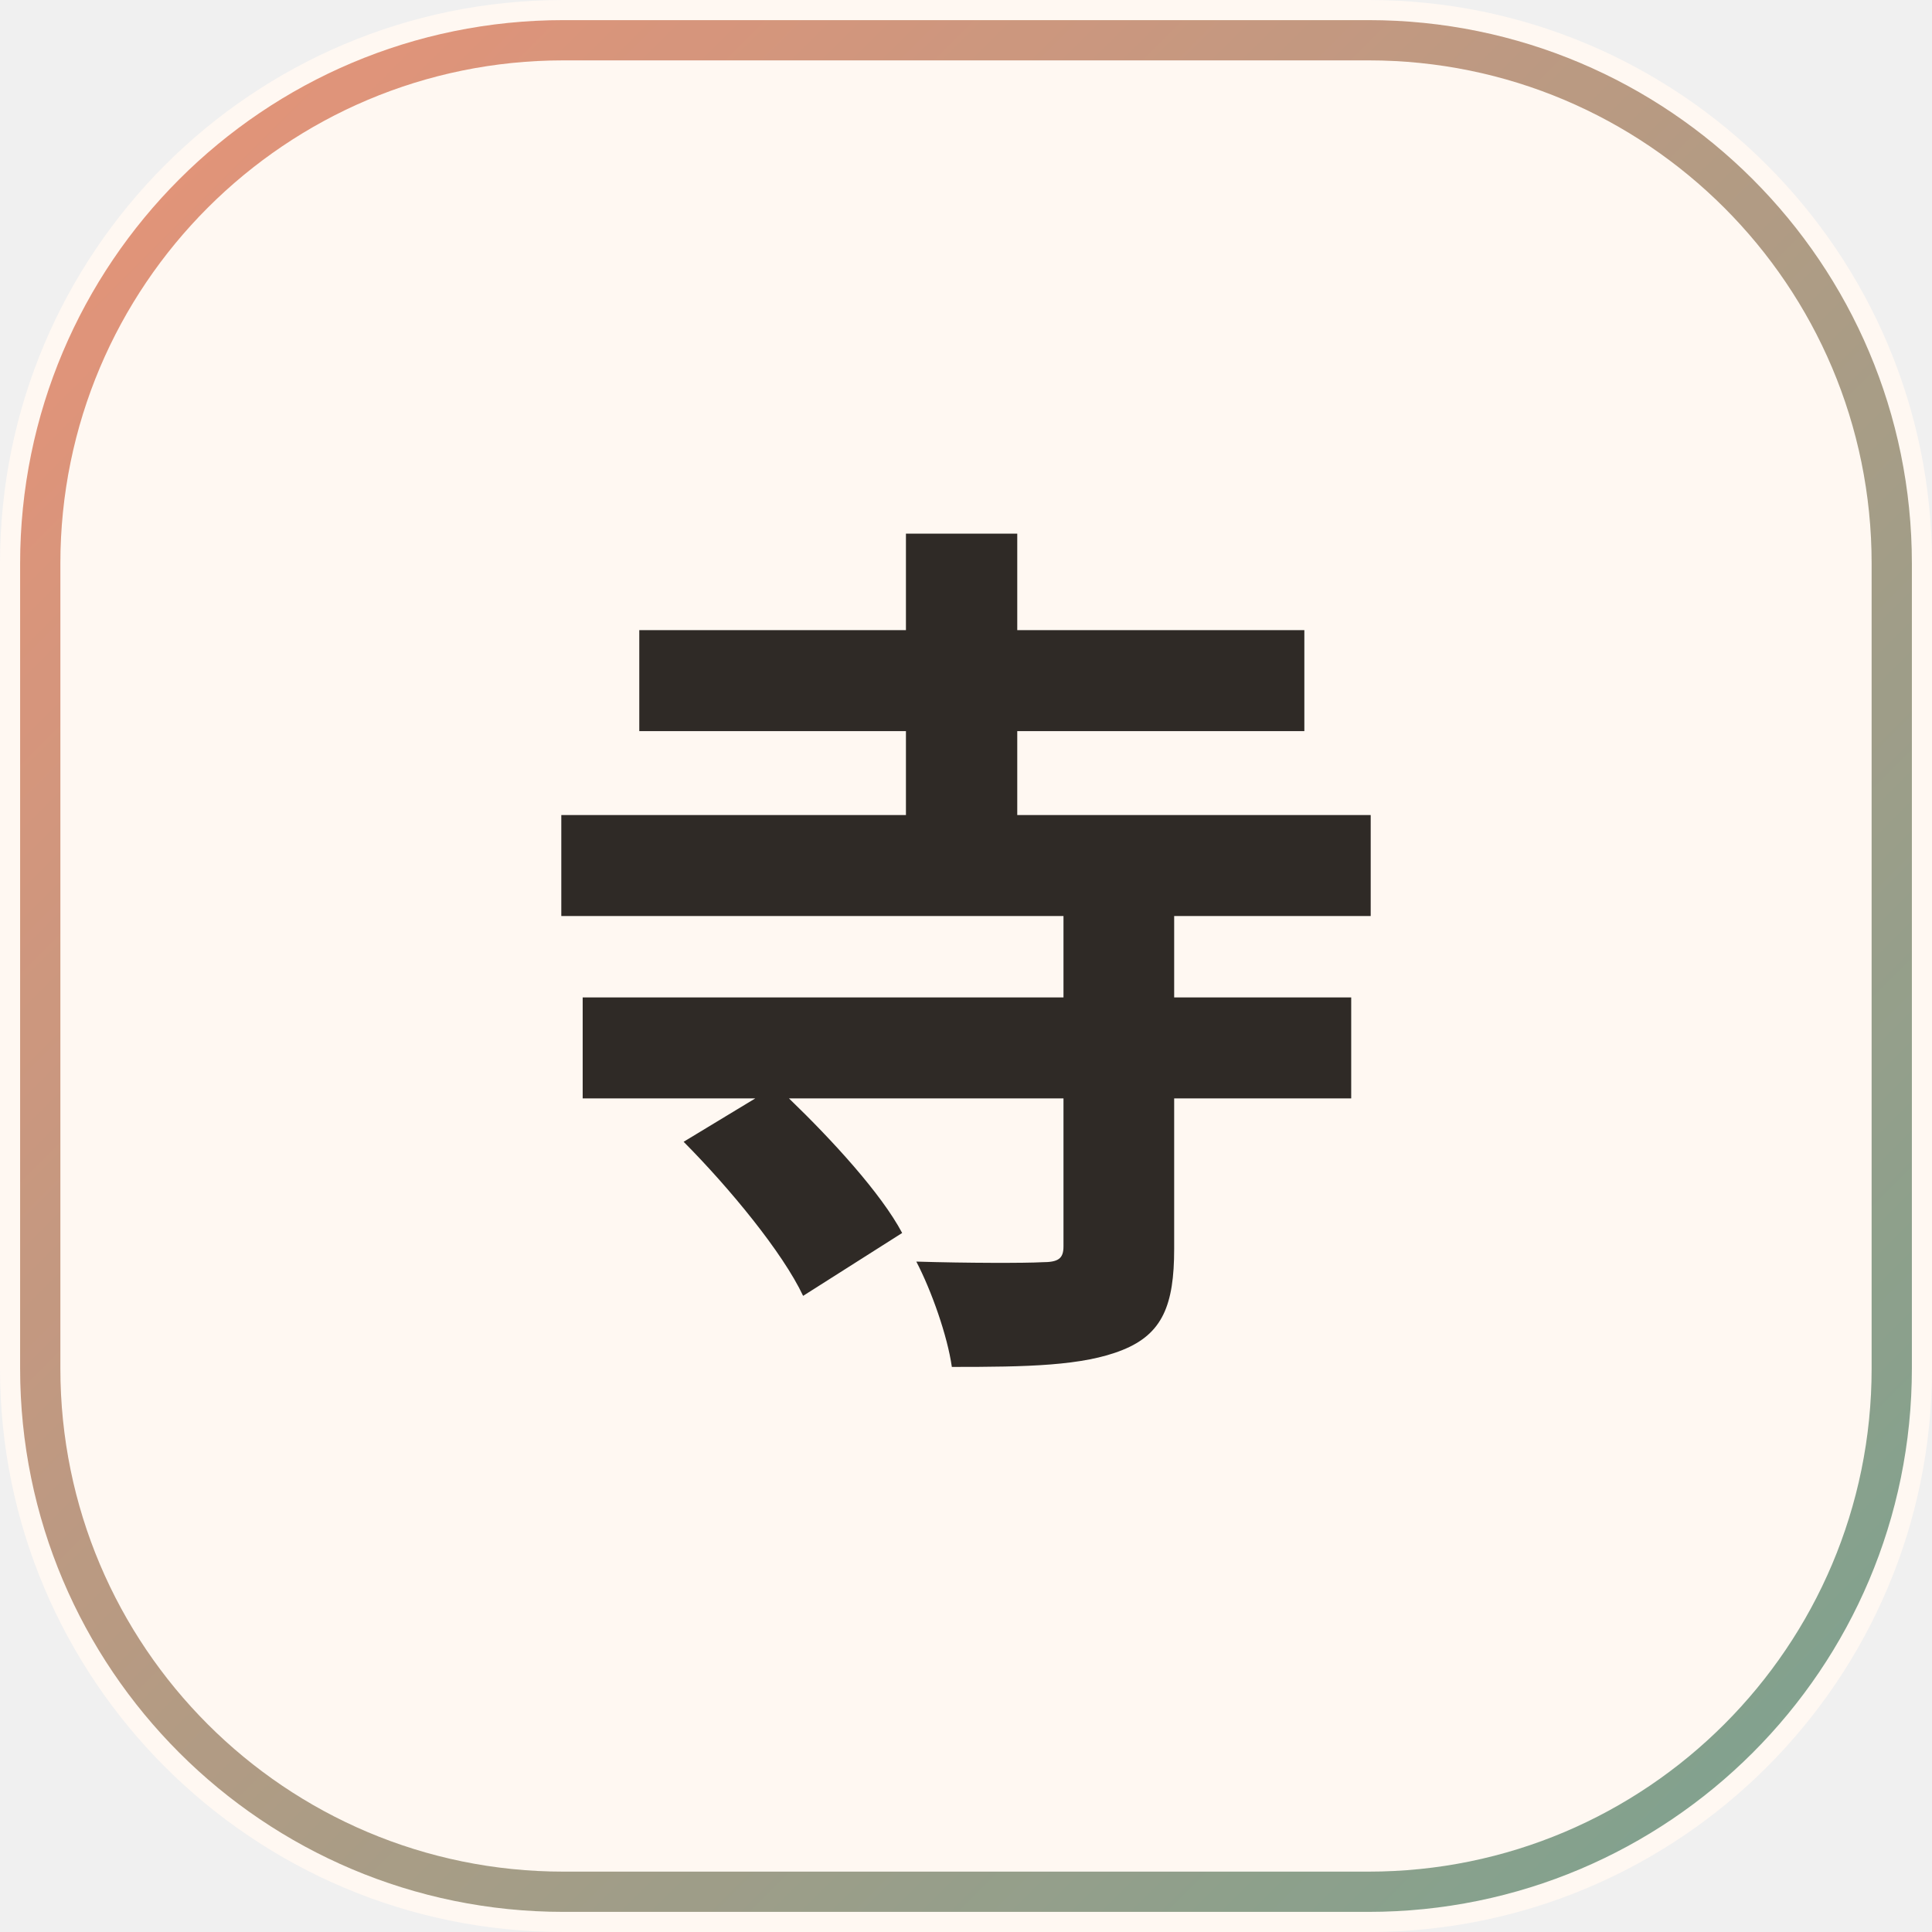
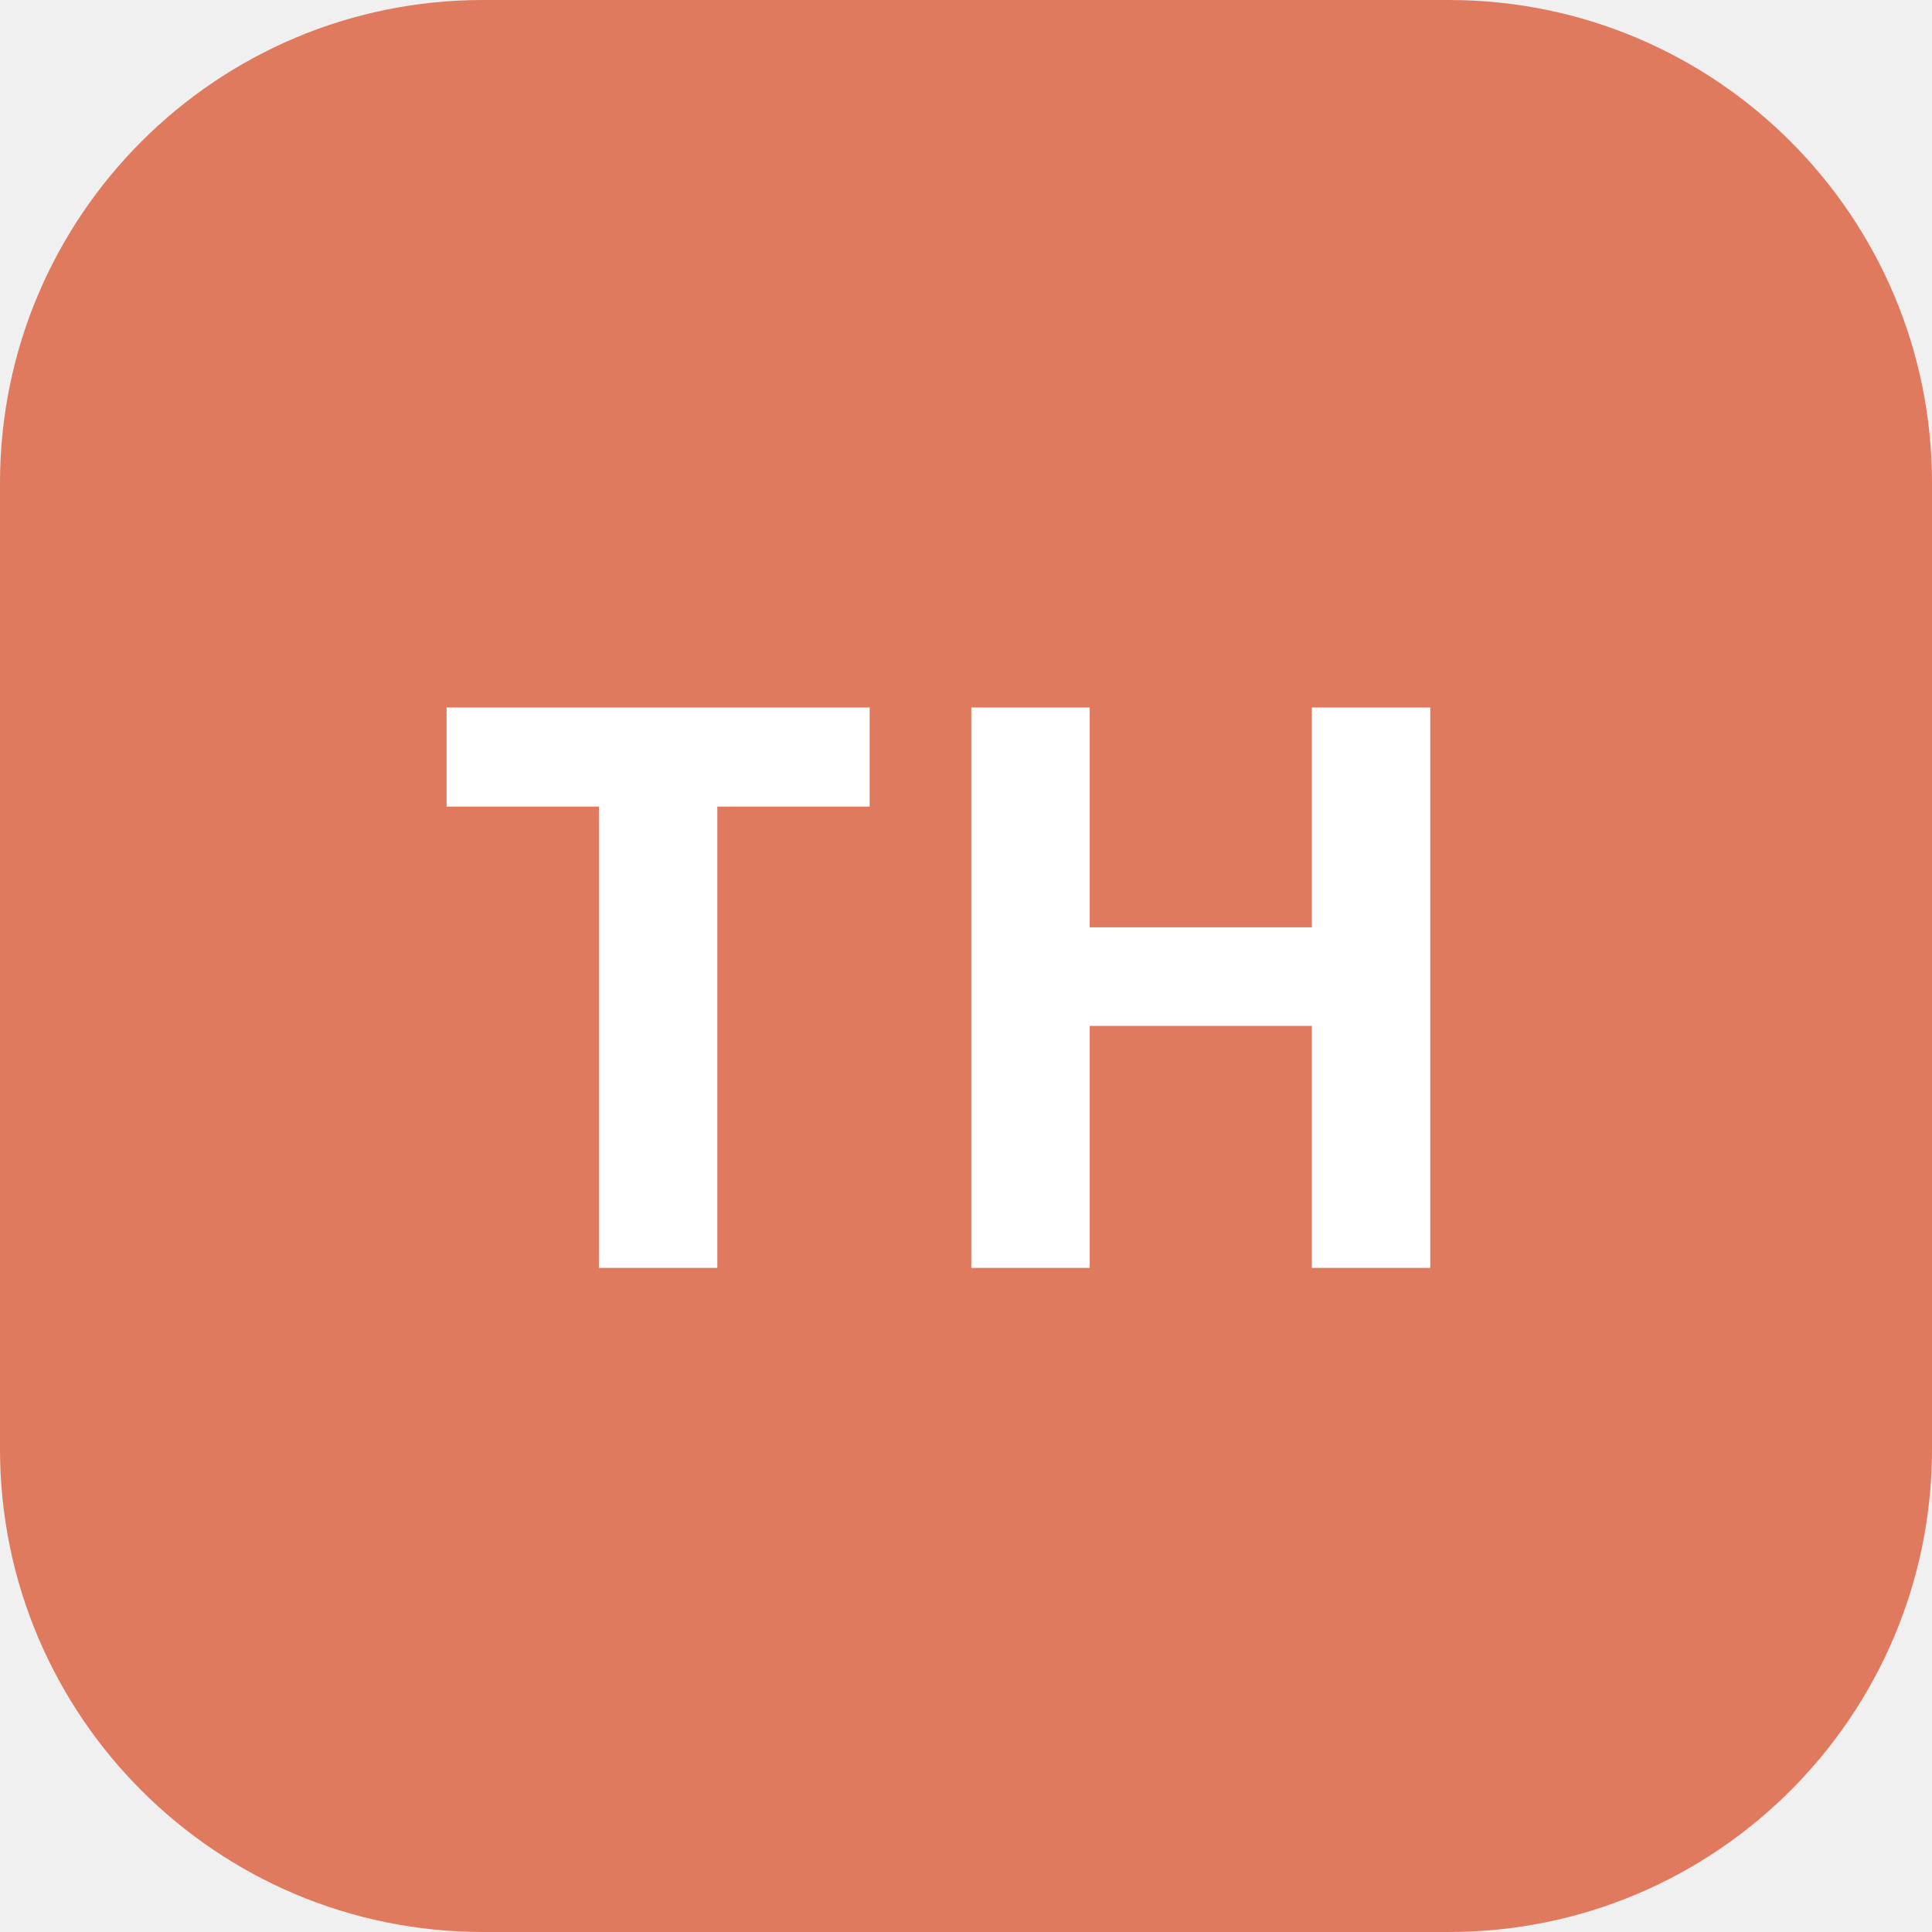
- <svg xmlns="http://www.w3.org/2000/svg" viewBox="0 0 96 96" role="img" aria-label="寺">
-   <defs>
-     <linearGradient id="g" x1="0%" y1="0%" x2="100%" y2="100%">
-       <stop offset="0%" stop-color="#e8886a" />
-       <stop offset="100%" stop-color="#6b9a85" />
-     </linearGradient>
-   </defs>
-   <rect width="96" height="96" rx="28" fill="#fff8f2" />
-   <rect x="2" y="2" width="92" height="92" rx="26" fill="none" stroke="url(#g)" stroke-width="2" opacity="0.9" />
-   <text x="48" y="64" text-anchor="middle" font-family="Noto Sans JP, Hiragino Sans, sans-serif" font-size="44" font-weight="700" fill="#2f2a26">寺</text>
+ <svg xmlns="http://www.w3.org/2000/svg" viewBox="0 0 64 64" role="img" aria-label="TH">
+   <rect width="64" height="64" rx="16" fill="#e07a5f" />
+   <text x="32" y="42" text-anchor="middle" font-family="Nunito, Noto Sans JP, sans-serif" font-size="26" font-weight="800" fill="#ffffff" letter-spacing="0.5">TH</text>
</svg>
